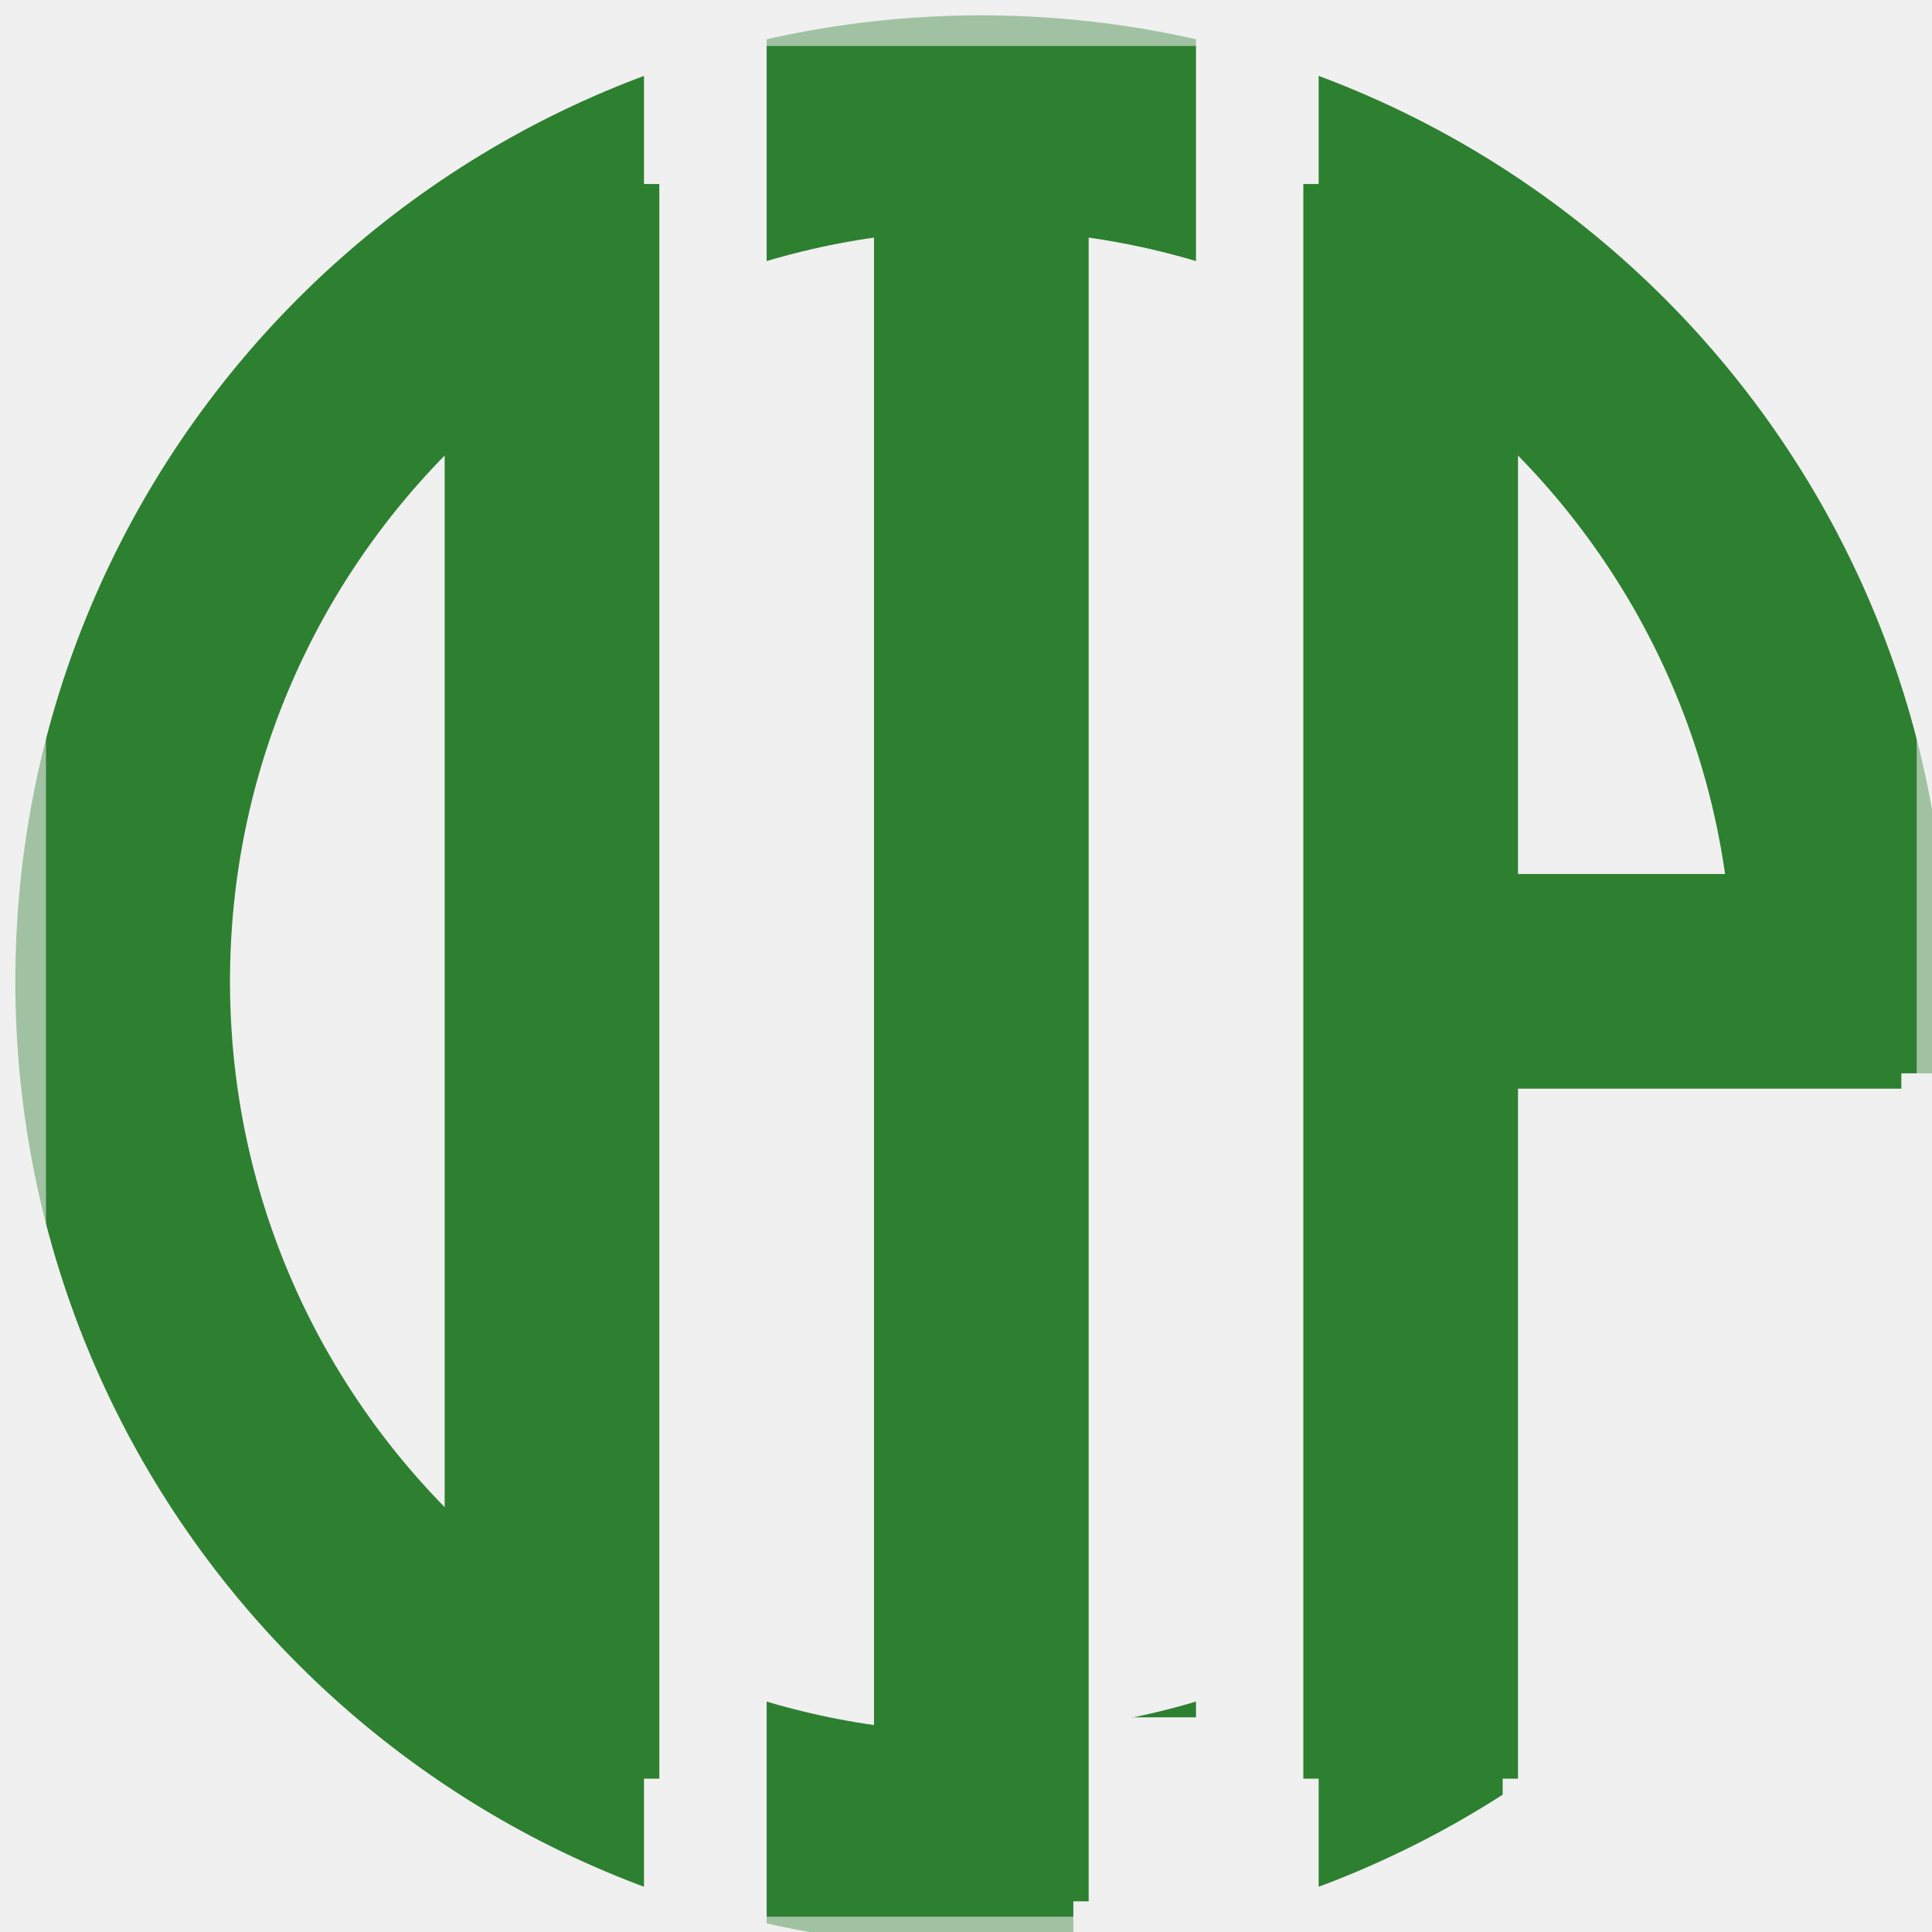
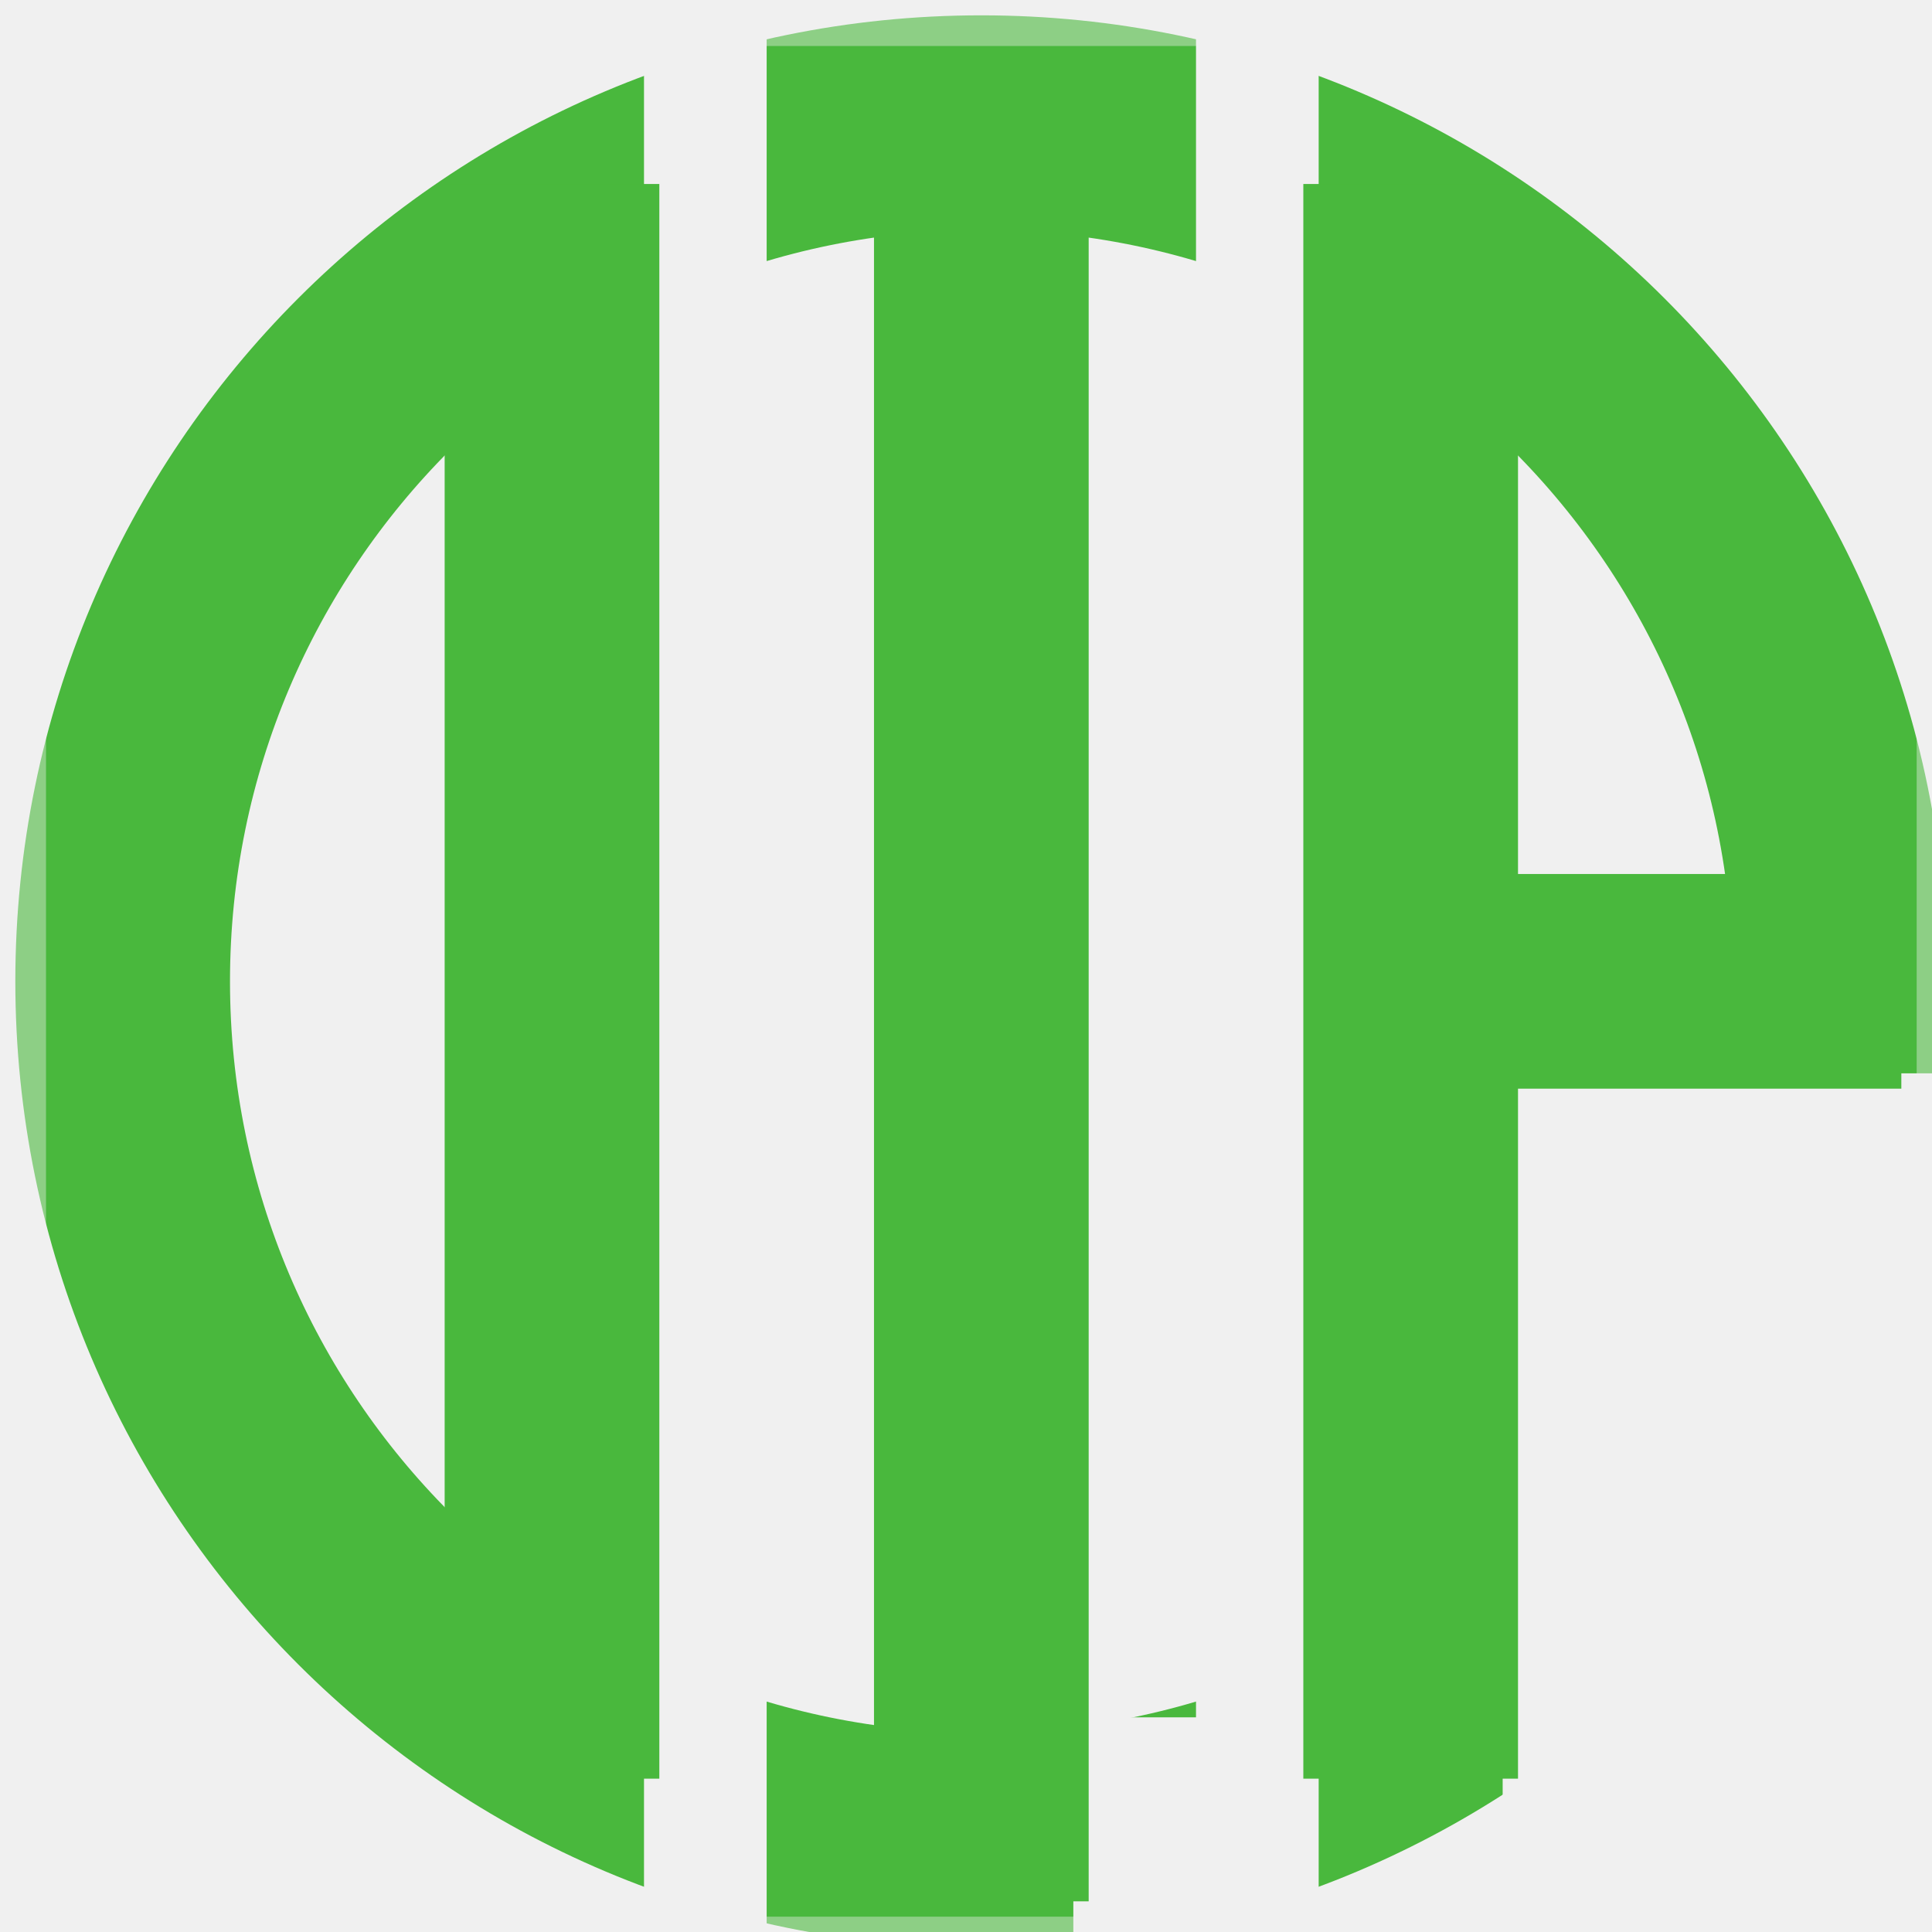
- <svg xmlns="http://www.w3.org/2000/svg" view-box="0 0 32 32" fill="none" stroke="#2d8030" stroke-width="3.5">
+ <svg xmlns="http://www.w3.org/2000/svg" view-box="0 0 32 32" fill="none" stroke="#49b83d" stroke-width="3.5">
  <defs>
    <style>
      @media (prefers-color-scheme: dark) {
        svg {
          stroke: #66d1ad;
        }
      }
    </style>
    <mask id="mask">
      <rect x="-1" y="-1" width="34" height="34" fill="white" />
      <path d="M11.5 0 V32" stroke="black" stroke-width="2" />
      <path d="M20.5 0 V32" stroke="black" stroke-width="2" />
      <rect x="17.5" y="28" width="3" height="4" fill="black" stroke="none" />
      <rect x="24.5" y="17.5" width="9" height="16" fill="black" stroke="none" />
    </mask>
  </defs>
  <circle cx="16" cy="16" r="14" mask="url(#mask)" />
  <path d="M9 3 v26" />
  <path d="M16 1 V31" />
  <path d="M23 3 v26" />
  <path d="M22 16 H31" />
</svg>
